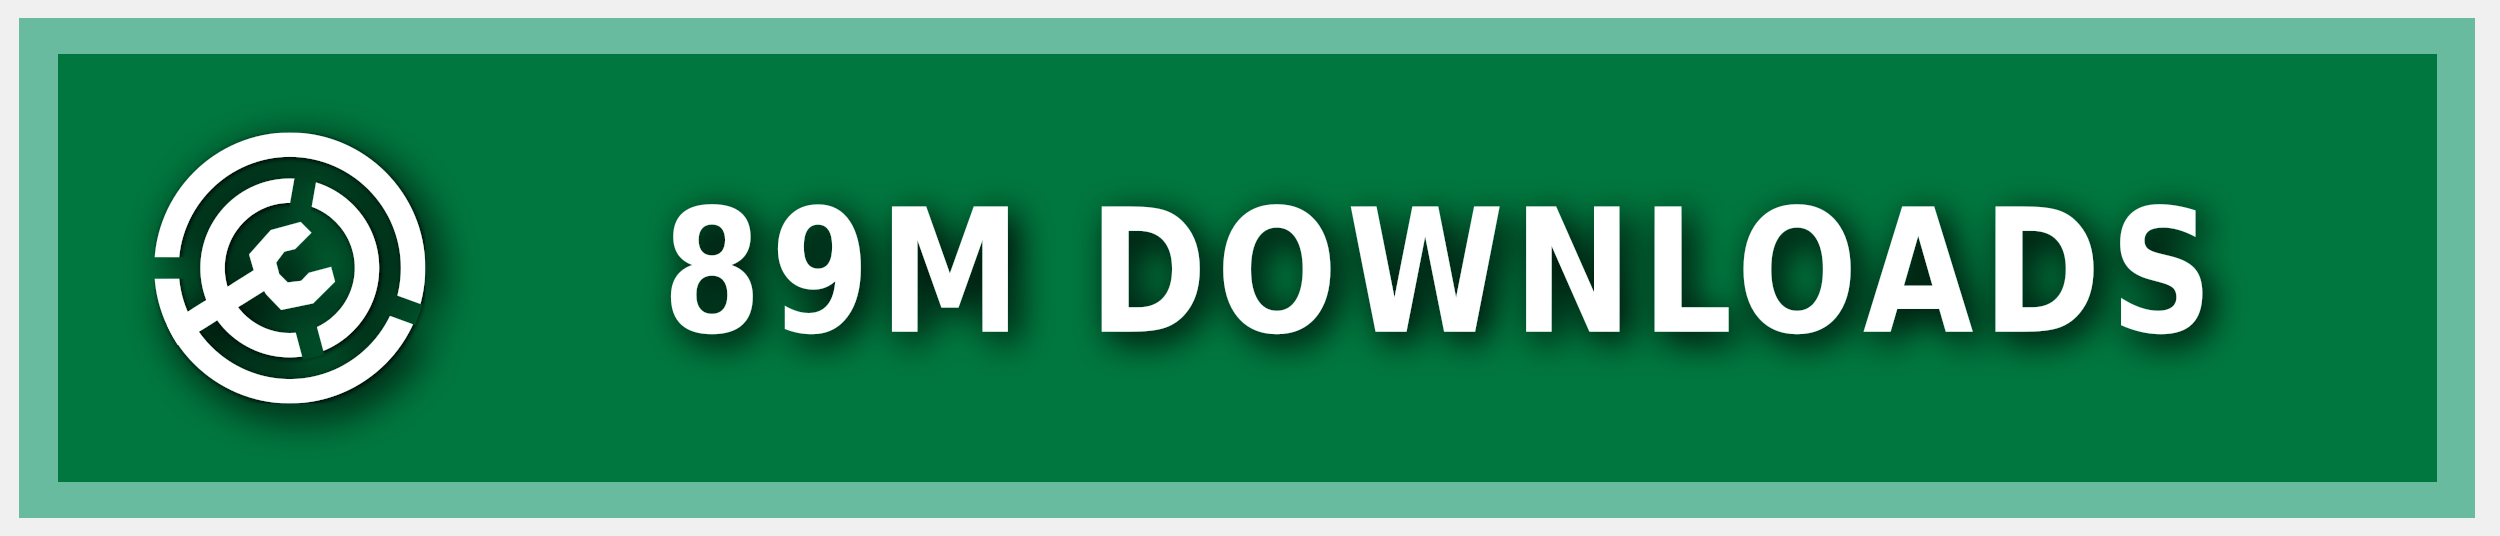
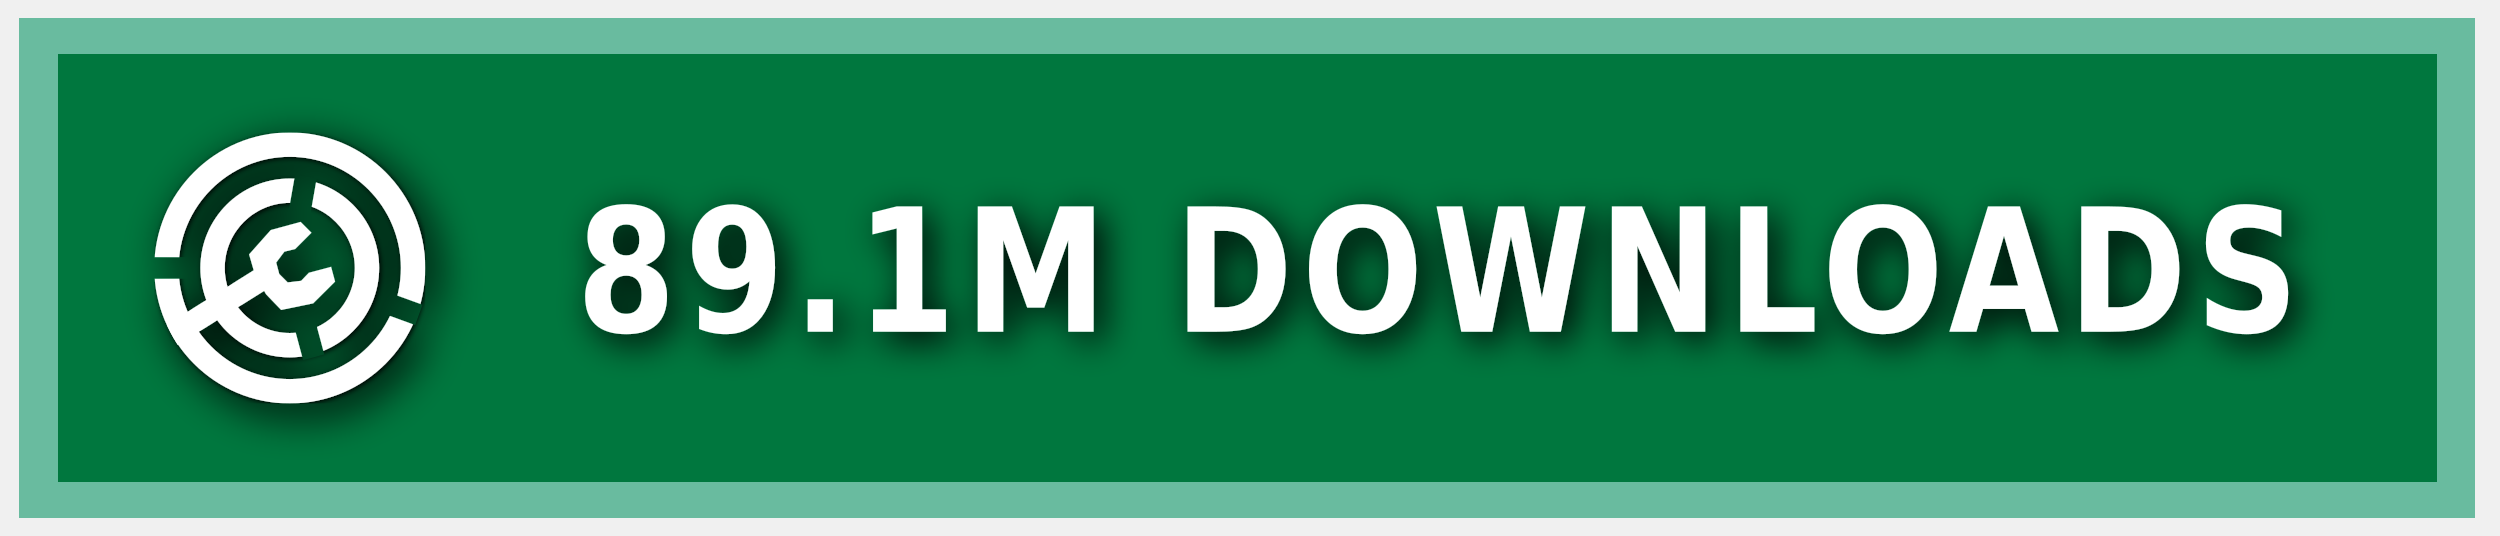
<svg xmlns="http://www.w3.org/2000/svg" xmlns:ns1="https://boxy-svg.com" width="140" height="30" role="img" aria-label="MODRINTH">
  <style> g:not(.noshadow) { filter: drop-shadow(0.5px 0.5px 1.0px black); } </style>
  <defs>
    <ns1:guide x="121.656" y="10.118" angle="90" />
    <ns1:guide x="127.198" y="17.628" angle="90" />
    <ns1:guide x="8.199" y="-3.08" angle="0" />
    <ns1:guide x="20.449" y="-4.101" angle="0" />
    <ns1:guide x="121.656" y="10.118" angle="90" />
    <ns1:guide x="127.198" y="17.628" angle="90" />
    <ns1:guide x="8.199" y="-3.08" angle="0" />
    <ns1:guide x="20.449" y="-4.101" angle="0" />
  </defs>
  <g class="noshadow" shape-rendering="crispEdges" style="" transform="matrix(1.074564, 0, 0, 1, 0, 0)">
    <rect x="1" y="1" width="128" height="28" style="fill: #00954E;" />
    <rect x="1" y="1" width="128" height="28" style="fill: rgba(0, 0, 0, 0.2);" />
    <rect x="2" y="2" width="126" height="26" style="fill: none; stroke-width:2px; stroke: rgba(211, 255, 255, 0.5);" />
  </g>
  <g fill-rule="evenodd" stroke-linejoin="round" stroke-miterlimit="1.5" clip-rule="evenodd" transform="matrix(1.2, 0, 0, 1.2, -1.2, -1.5)">
    <path fill="none" d="M 8.199 7.432 L 20.846 7.432 L 20.846 20.079 L 8.199 20.079 L 8.199 7.432 Z" style="" />
    <g clip-path="url(#a)" transform="matrix(0.126469, 0, 0, 0.126469, 8.198999, 7.431019)" style="">
      <path fill="#ffffff" d="M50 17c18.207 0 32.988 14.787 32.988 33S68.207 83 50 83 17.012 68.213 17.012 50 31.793 17 50 17Zm0 9c13.24 0 23.988 10.755 23.988 24S63.24 74 50 74 26.012 63.245 26.012 50 36.76 26 50 26Z" />
    </g>
    <g clip-path="url(#b)" transform="matrix(0.126469, 0, 0, 0.126469, 8.198999, 7.431019)" style="">
      <path fill="#ffffff" d="M50 0c27.596 0 50 22.404 50 50s-22.404 50-50 50S0 77.596 0 50 22.404 0 50 0Zm0 9c22.629 0 41 18.371 41 41S72.629 91 50 91 9 72.629 9 50 27.371 9 50 9Z" />
    </g>
    <g class="noshadow" clip-path="url(#c)" transform="matrix(0.112383, 0, 0, 0.122032, 8.268063, 7.737635)" style="">
      <path fill="none" stroke="#ffffff" stroke-width="9" d="M 50 50 L 5.171 75.882" />
    </g>
    <path fill="#ffffff" d="M 12.909 14.103 L 12.625 13.123 L 13.637 11.985 L 15.028 11.605 L 15.534 12.111 L 14.775 12.87 L 14.269 12.996 L 13.89 13.502 L 14.032 14.038 L 14.425 14.429 L 15.053 14.354 L 15.415 13.979 L 16.452 13.701 L 16.637 14.392 L 15.613 15.407 L 14.121 15.714 L 13.415 14.979 L 12.909 14.103 Z" style="" />
    <clipPath id="clip-1">
      <path d="M50 0c27.596 0 50 22.404 50 50s-22.404 50-50 50S0 77.596 0 50 22.404 0 50 0Zm0 39.549c5.768 0 10.451 4.683 10.451 10.451 0 5.768-4.683 10.451-10.451 10.451-5.768 0-10.451-4.683-10.451-10.451 0-5.768 4.683-10.451 10.451-10.451Z" />
    </clipPath>
    <g class="noshadow" clip-path="url(#clip-1)" transform="matrix(0.064459, 0.010209, -0.018807, 0.118741, -9.215255, -61.72825)" style="transform-origin: 27.985px 74.177px;">
      <path fill="none" stroke="#ffffff" stroke-width="9" d="M 49.29 67.75 L 6.679 80.603" style="" />
    </g>
  </g>
  <g>
    <clipPath id="a">
      <path fill-rule="evenodd" stroke-linejoin="round" stroke-miterlimit="1.5" clip-rule="evenodd" d="M100 0H0v100h100V0ZM46.002 49.295l.076 1.757 8.83 32.963 7.843-2.102-8.596-32.094 5.804-32.932-7.997-1.41-5.96 33.818Z" />
    </clipPath>
    <clipPath id="b">
      <path d="M0 0v46h50l1.368.241L99 63.578l-2.736 7.517L49.295 54H0v46h100V0H0Z" />
    </clipPath>
    <clipPath id="c">
      <path d="M50 0c27.596 0 50 22.404 50 50s-22.404 50-50 50S0 77.596 0 50 22.404 0 50 0Zm0 39.549c5.768 0 10.451 4.683 10.451 10.451 0 5.768-4.683 10.451-10.451 10.451-5.768 0-10.451-4.683-10.451-10.451 0-5.768 4.683-10.451 10.451-10.451Z" />
    </clipPath>
  </g>
  <g fill="#fff" text-anchor="middle" font-family="Verdana,Geneva,DejaVu Sans,sans-serif" text-rendering="geometricPrecision" font-size="100" transform="matrix(1, 0, 0, 1, 13, 0)">
-     <text style="font-size: 80px; font-weight: 700; white-space: pre;" transform="matrix(0.1, 0, 0, 0.120296, 0, -3.678133)" x="675" y="185" letter-spacing="5">89M DOWNLOADS</text>
+     <text style="font-size: 80px; font-weight: 700; white-space: pre;" transform="matrix(0.1, 0, 0, 0.120296, 0, -3.678133)" x="675" y="185" letter-spacing="5">89.1M DOWNLOADS</text>
  </g>
</svg>
